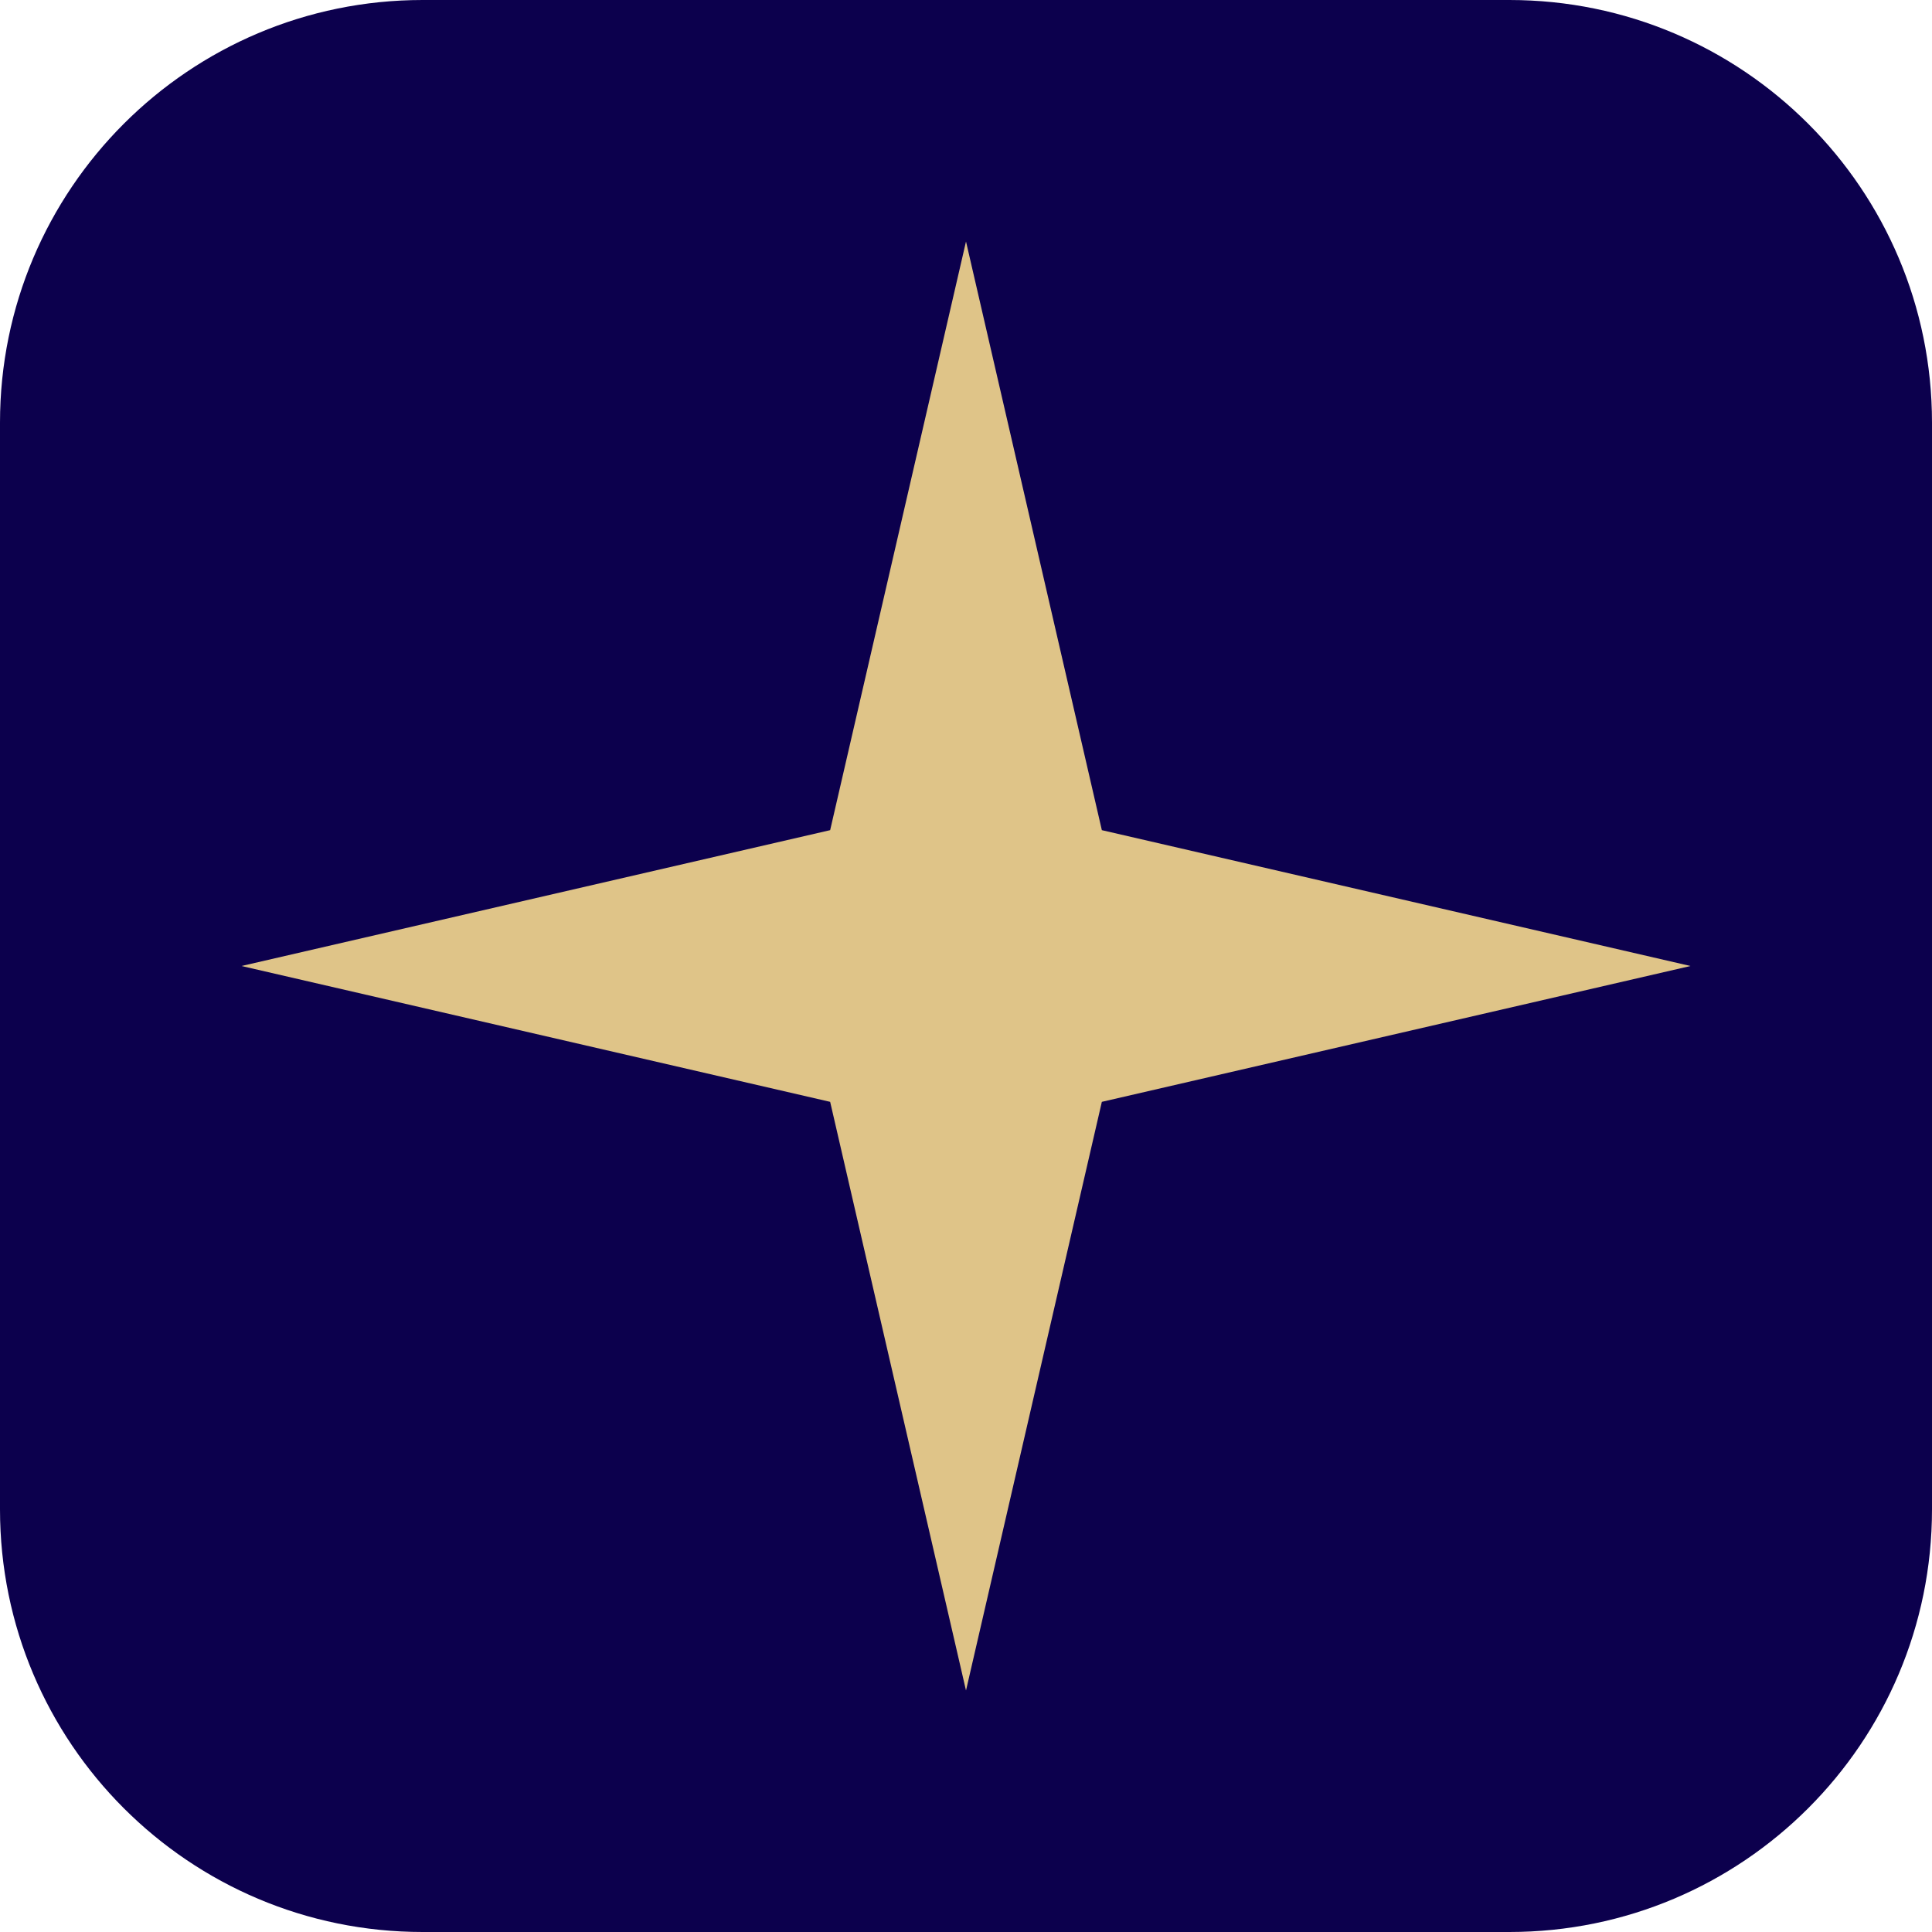
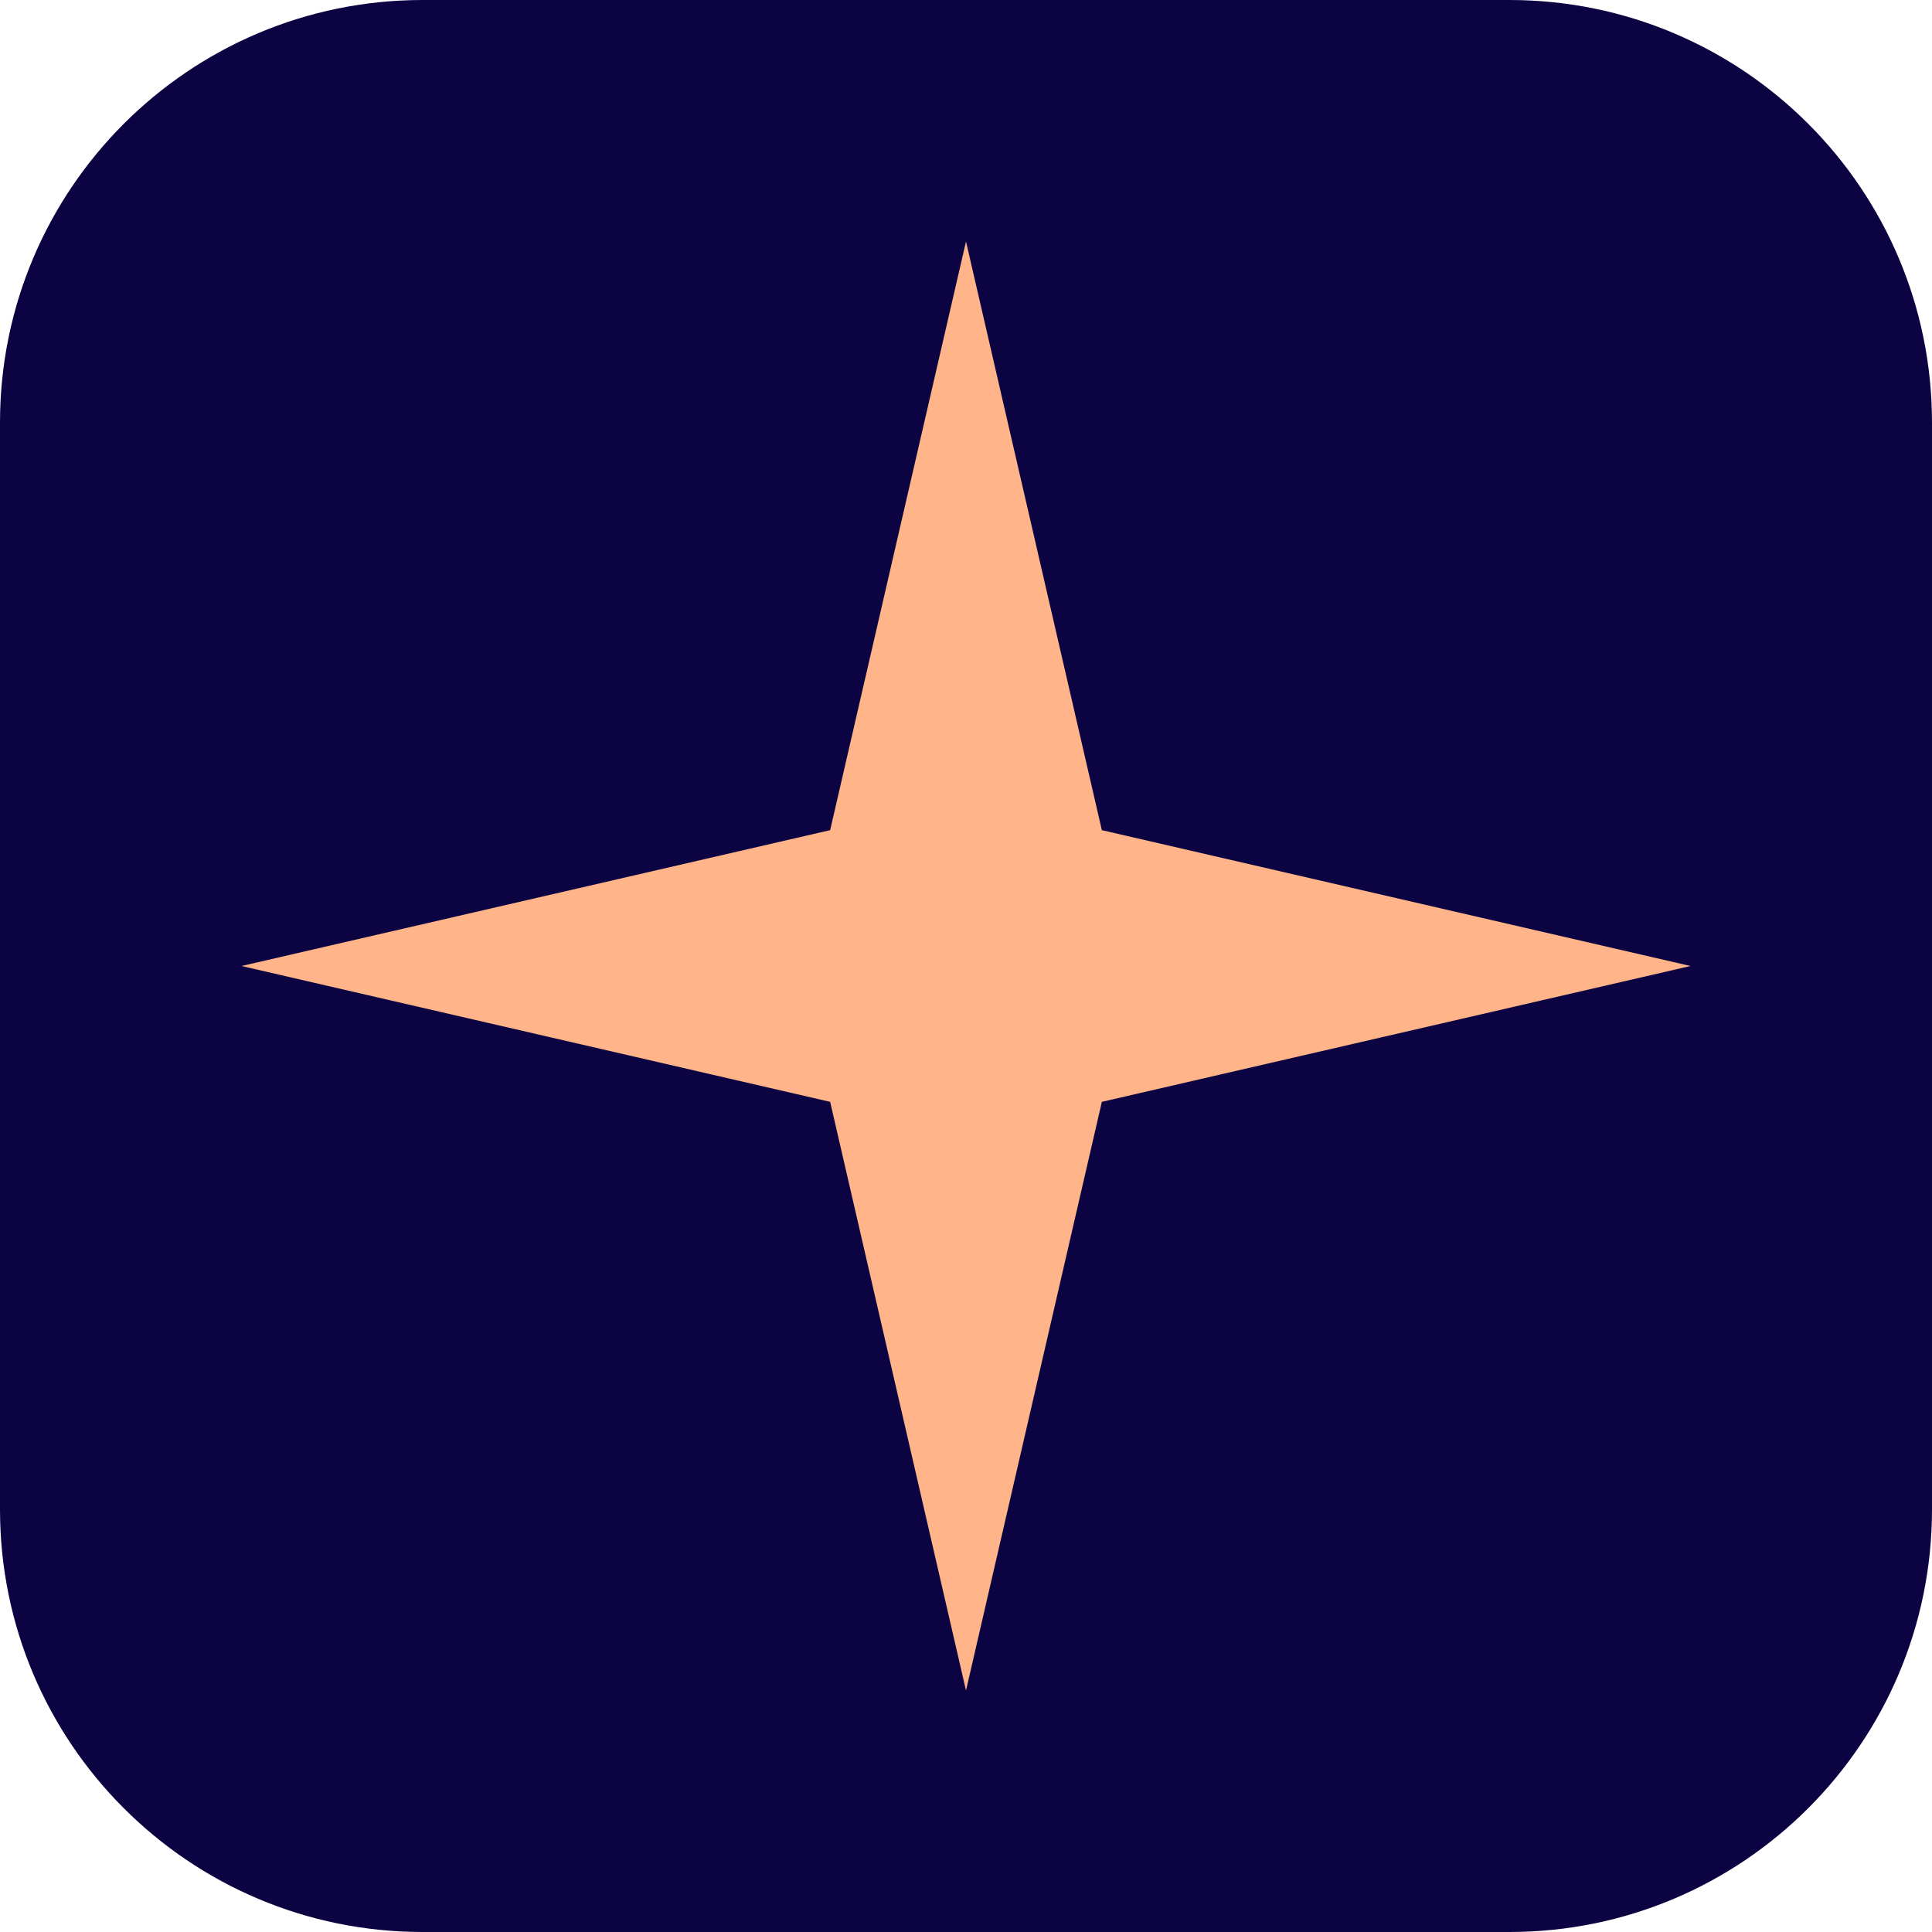
<svg xmlns="http://www.w3.org/2000/svg" viewBox="0 0 64 64">
-   <rect width="64" height="64" rx="14" fill="#0C004D" />
-   <path d="M32 8l4.5 19.5L56 32l-19.5 4.5L32 56l-4.5-19.5L8 32l19.5-4.5z" fill="#DFC488" />
+   <rect width="64" height="64" rx="14" fill="#0C0442" />
+   <path d="M32 8l4.5 19.5L56 32l-19.5 4.5L32 56l-4.5-19.5L8 32l19.5-4.5z" fill="#FFB489" />
</svg>
